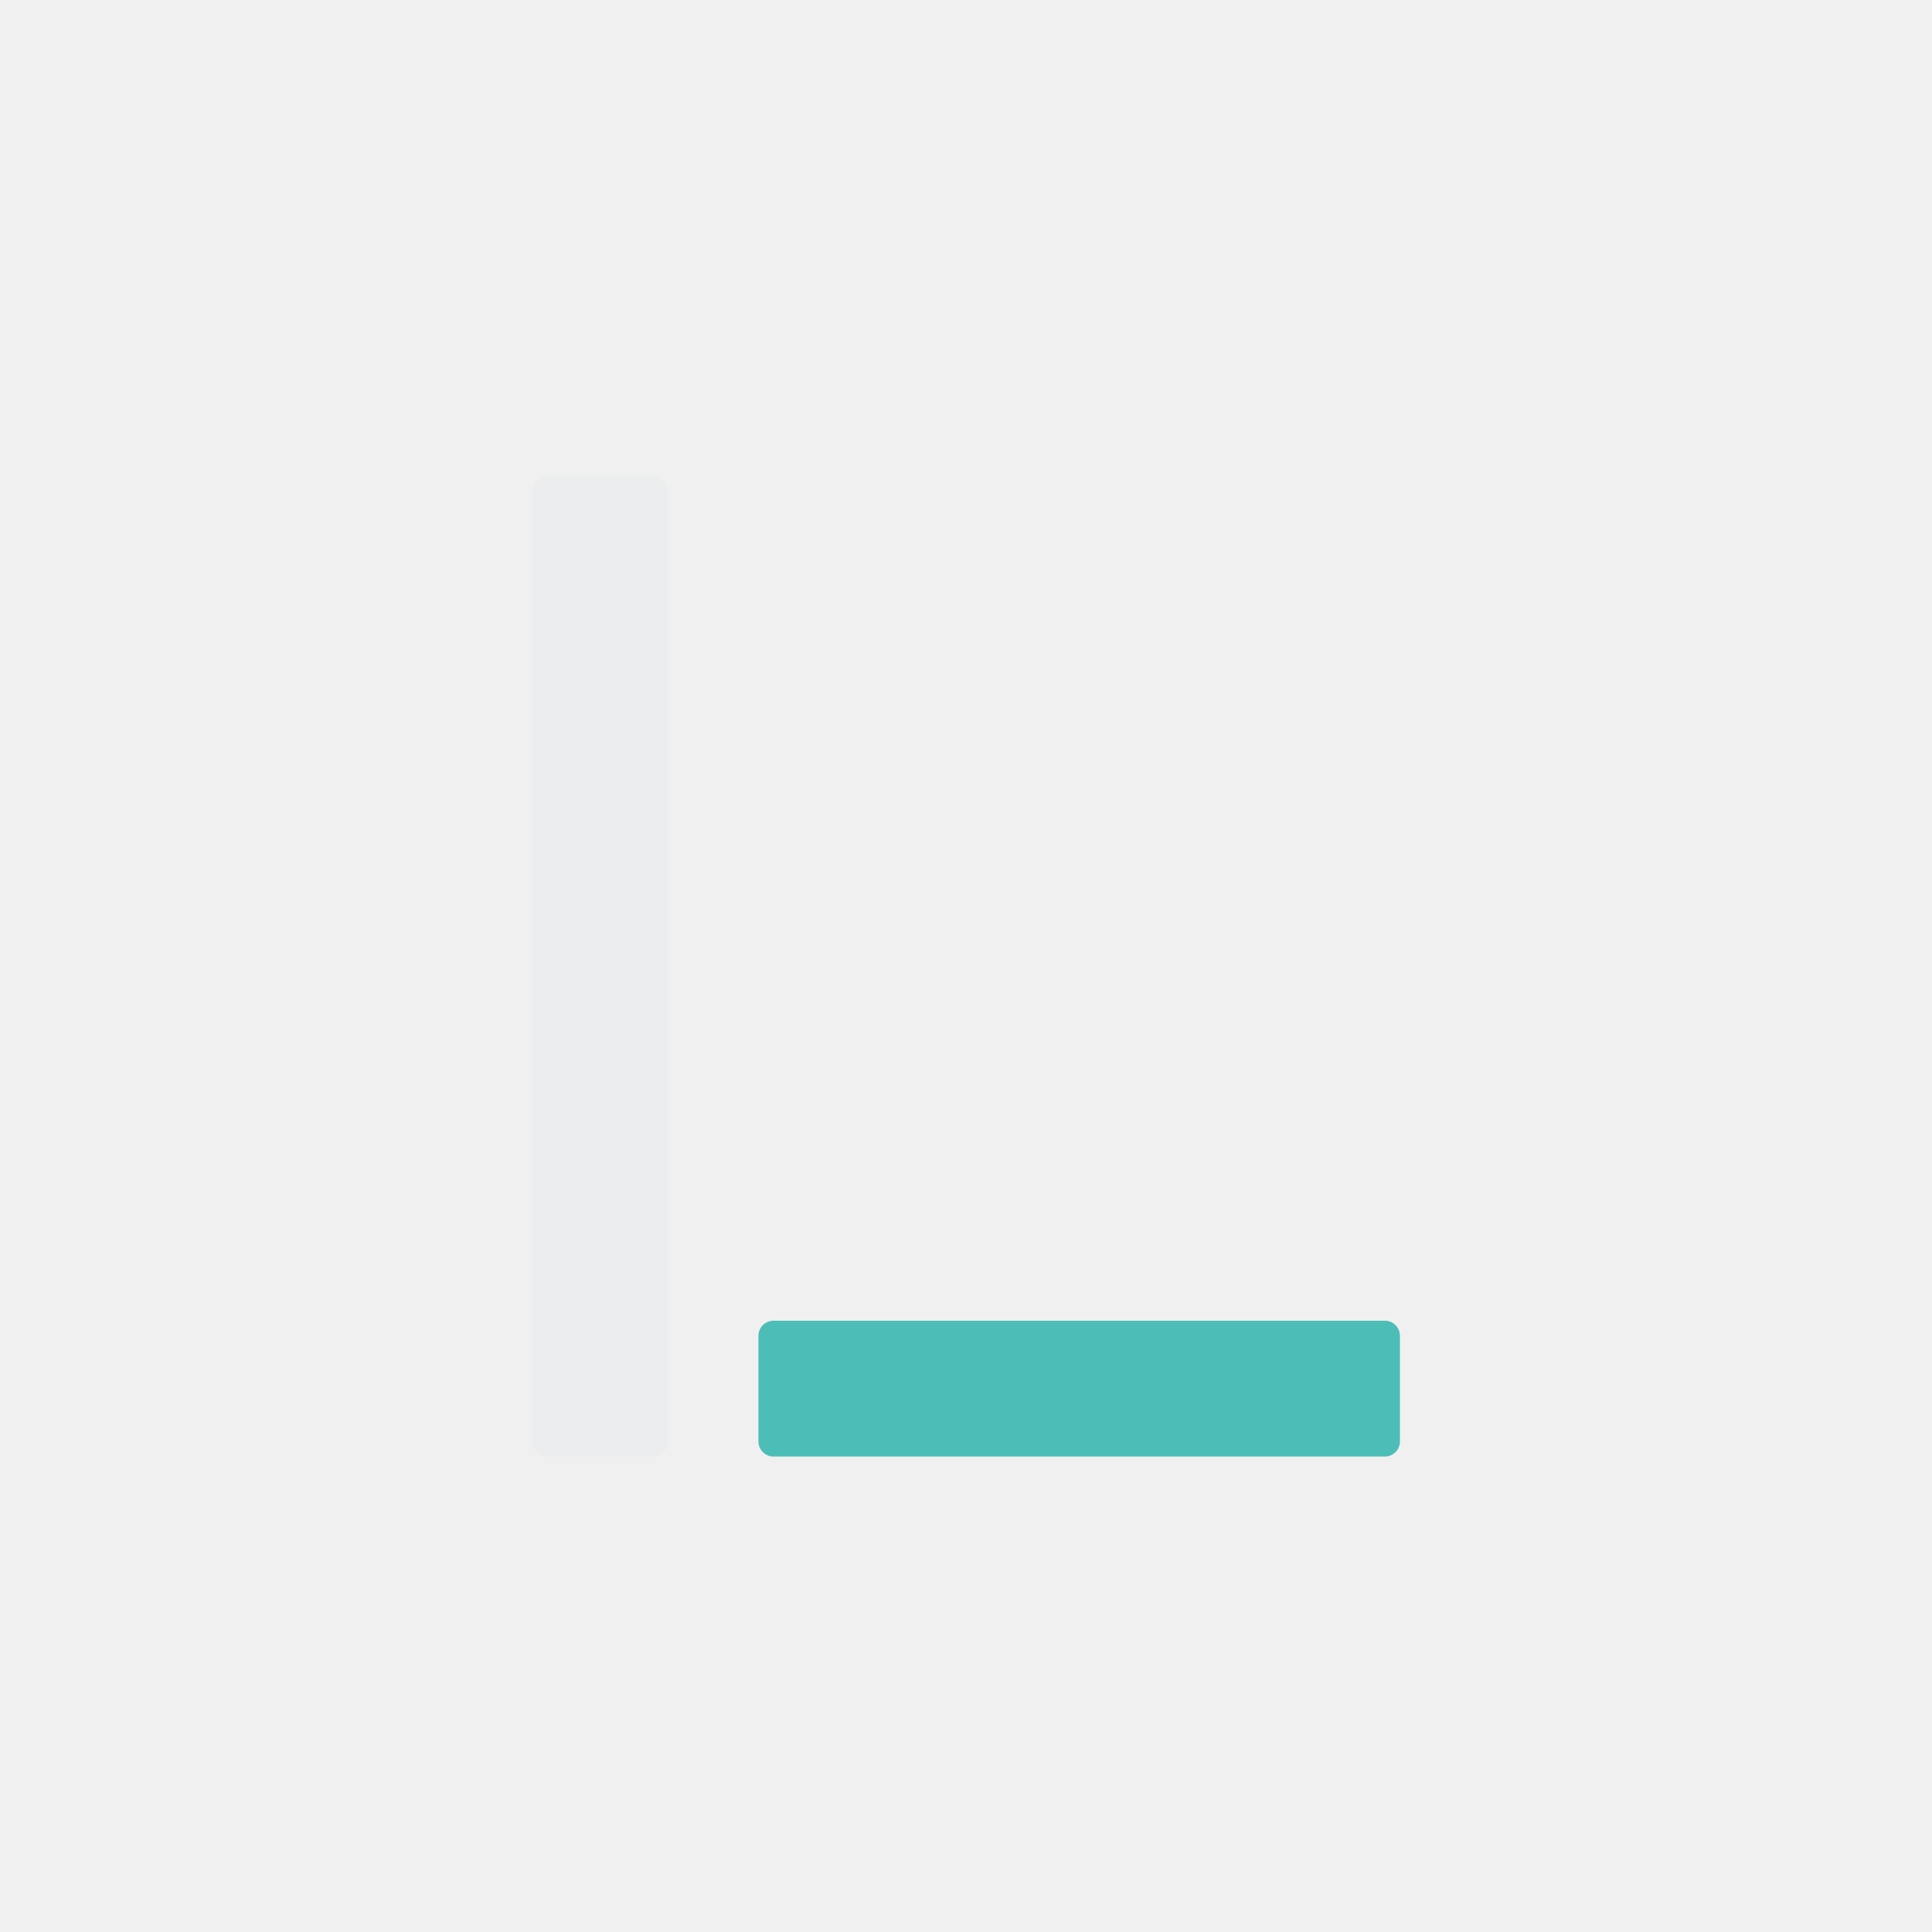
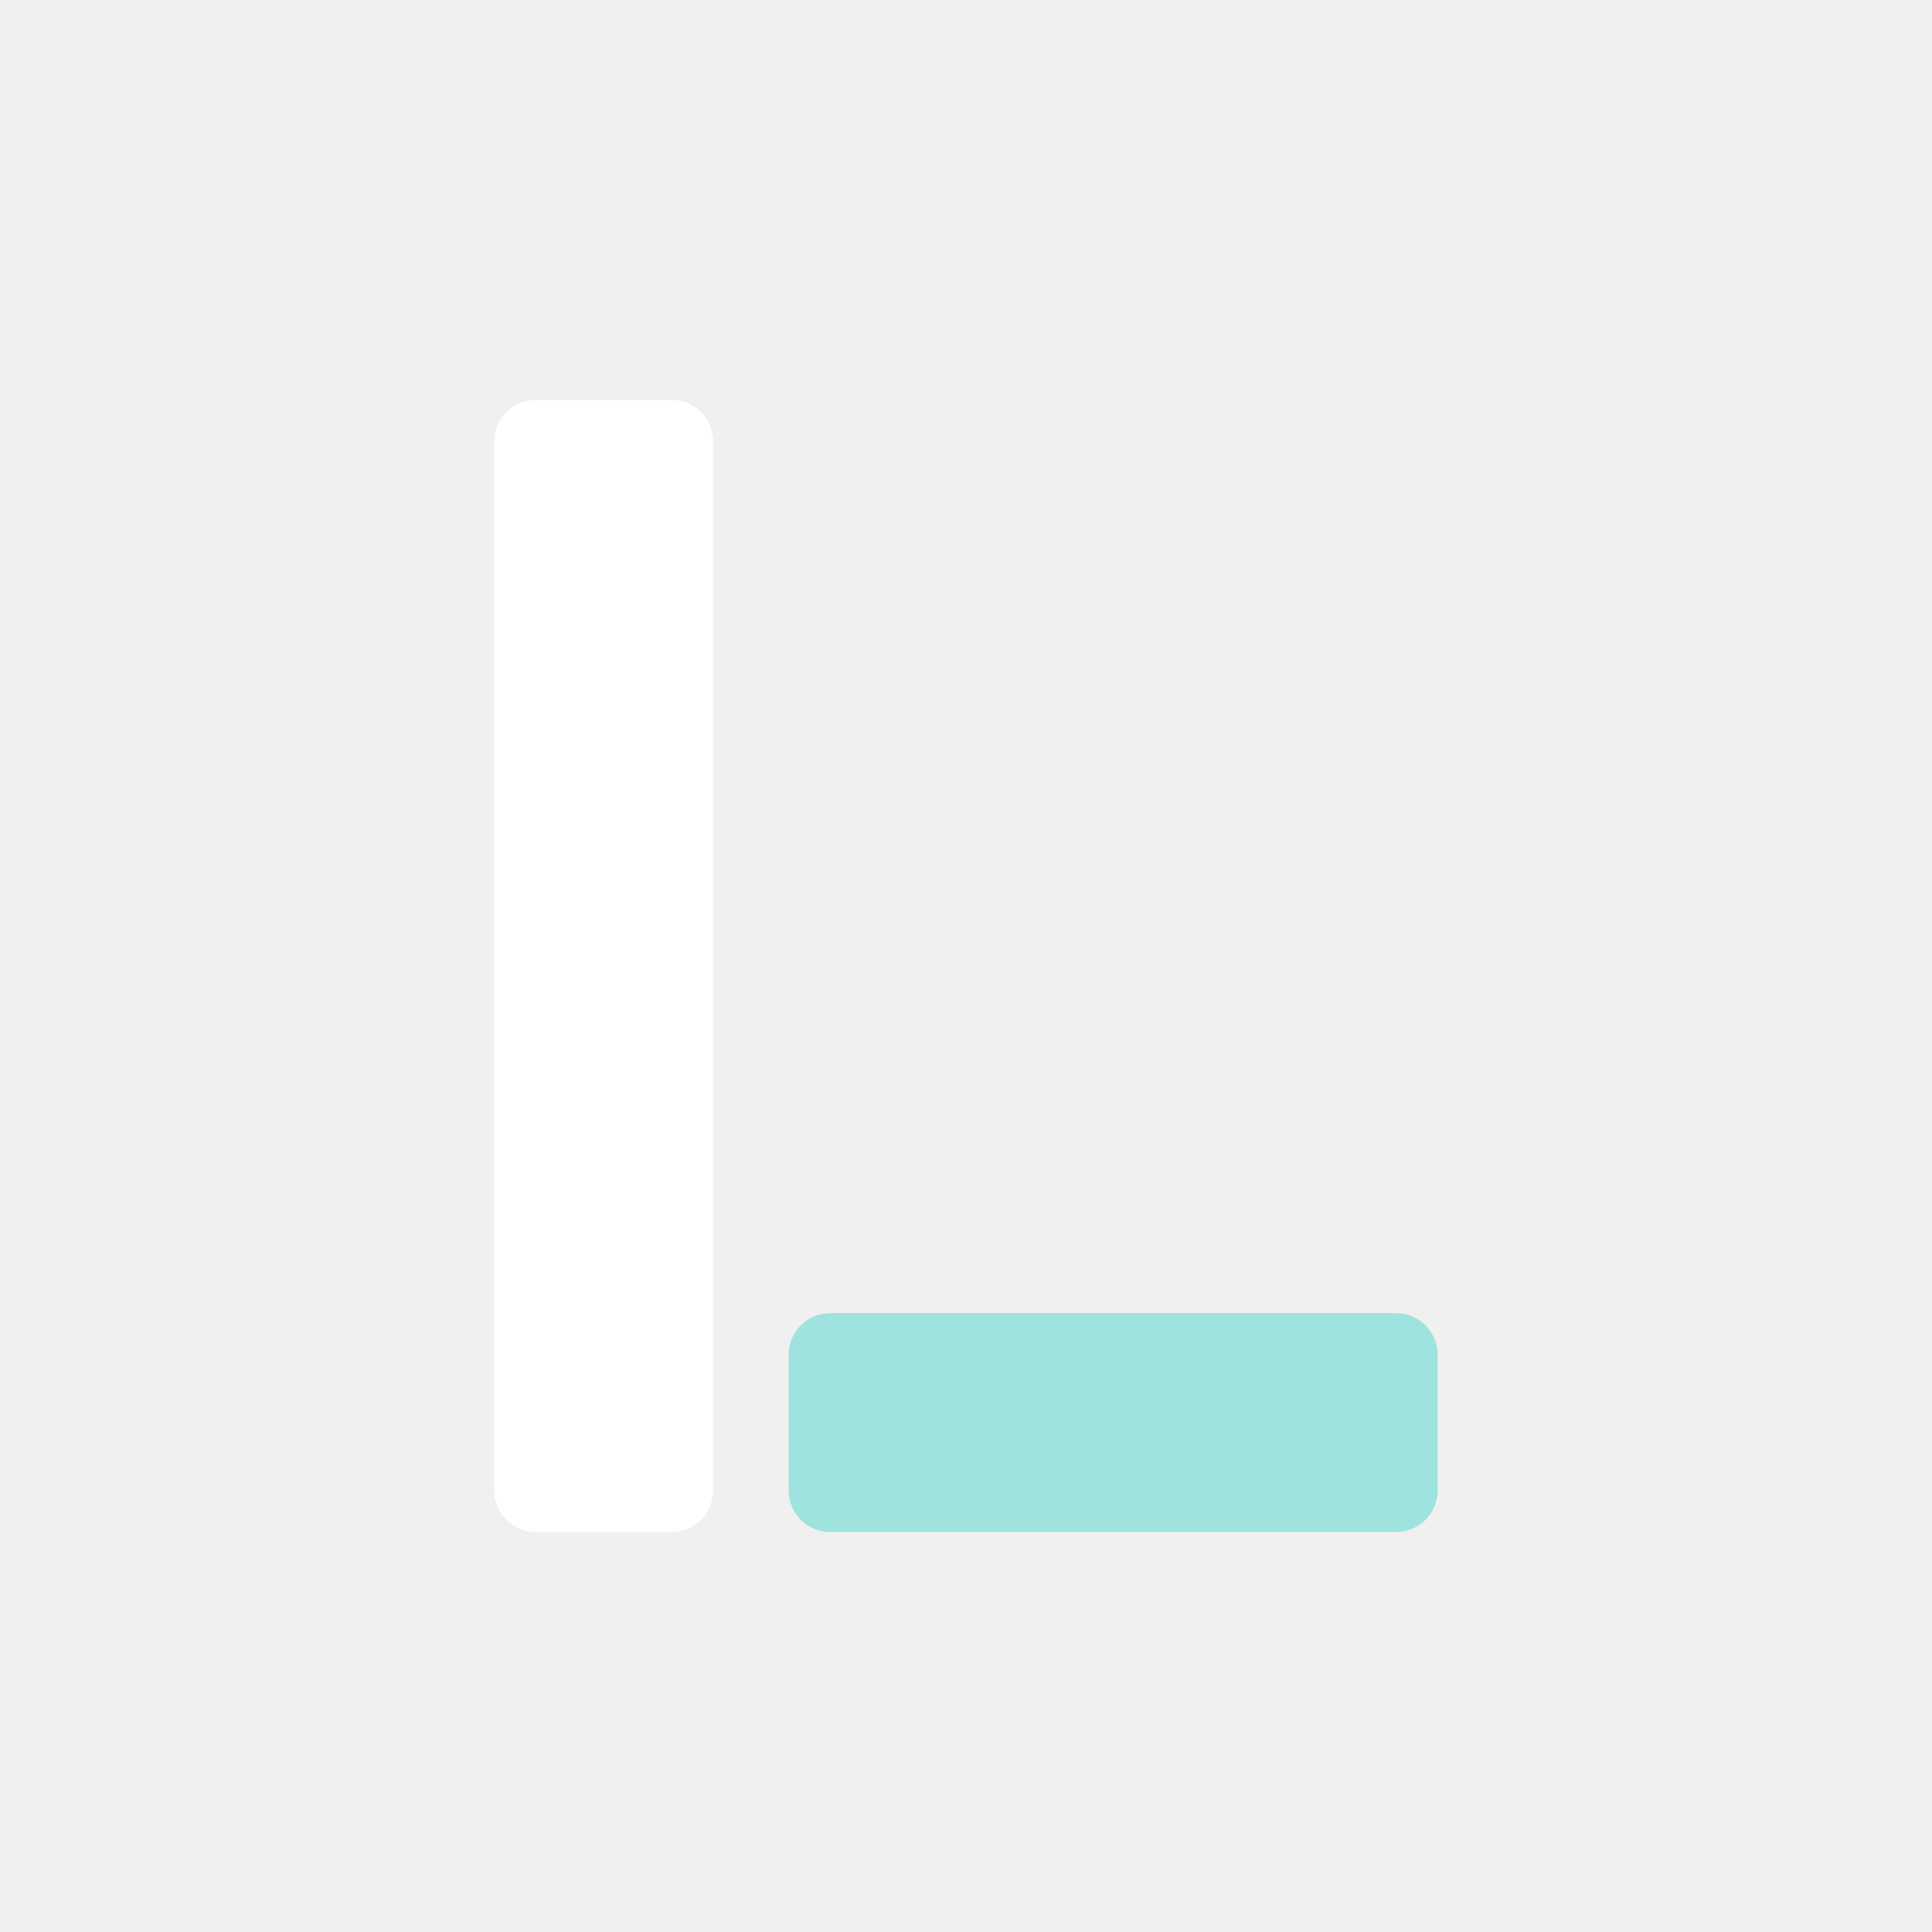
<svg xmlns="http://www.w3.org/2000/svg" viewBox="0 0 1024 1024" width="1024" height="1024">
-   <rect x="282" y="252" width="72" height="520" rx="8" fill="#ECEDEE" />
-   <rect x="402" y="700" width="340" height="72" rx="8" fill="#4CBDB7" />
+   <rect x="262" y="212" width="116" height="600" rx="22" fill="#FFFFFF" />
+   <rect x="418" y="696" width="344" height="116" rx="22" fill="#9FE3DE" />
</svg>
